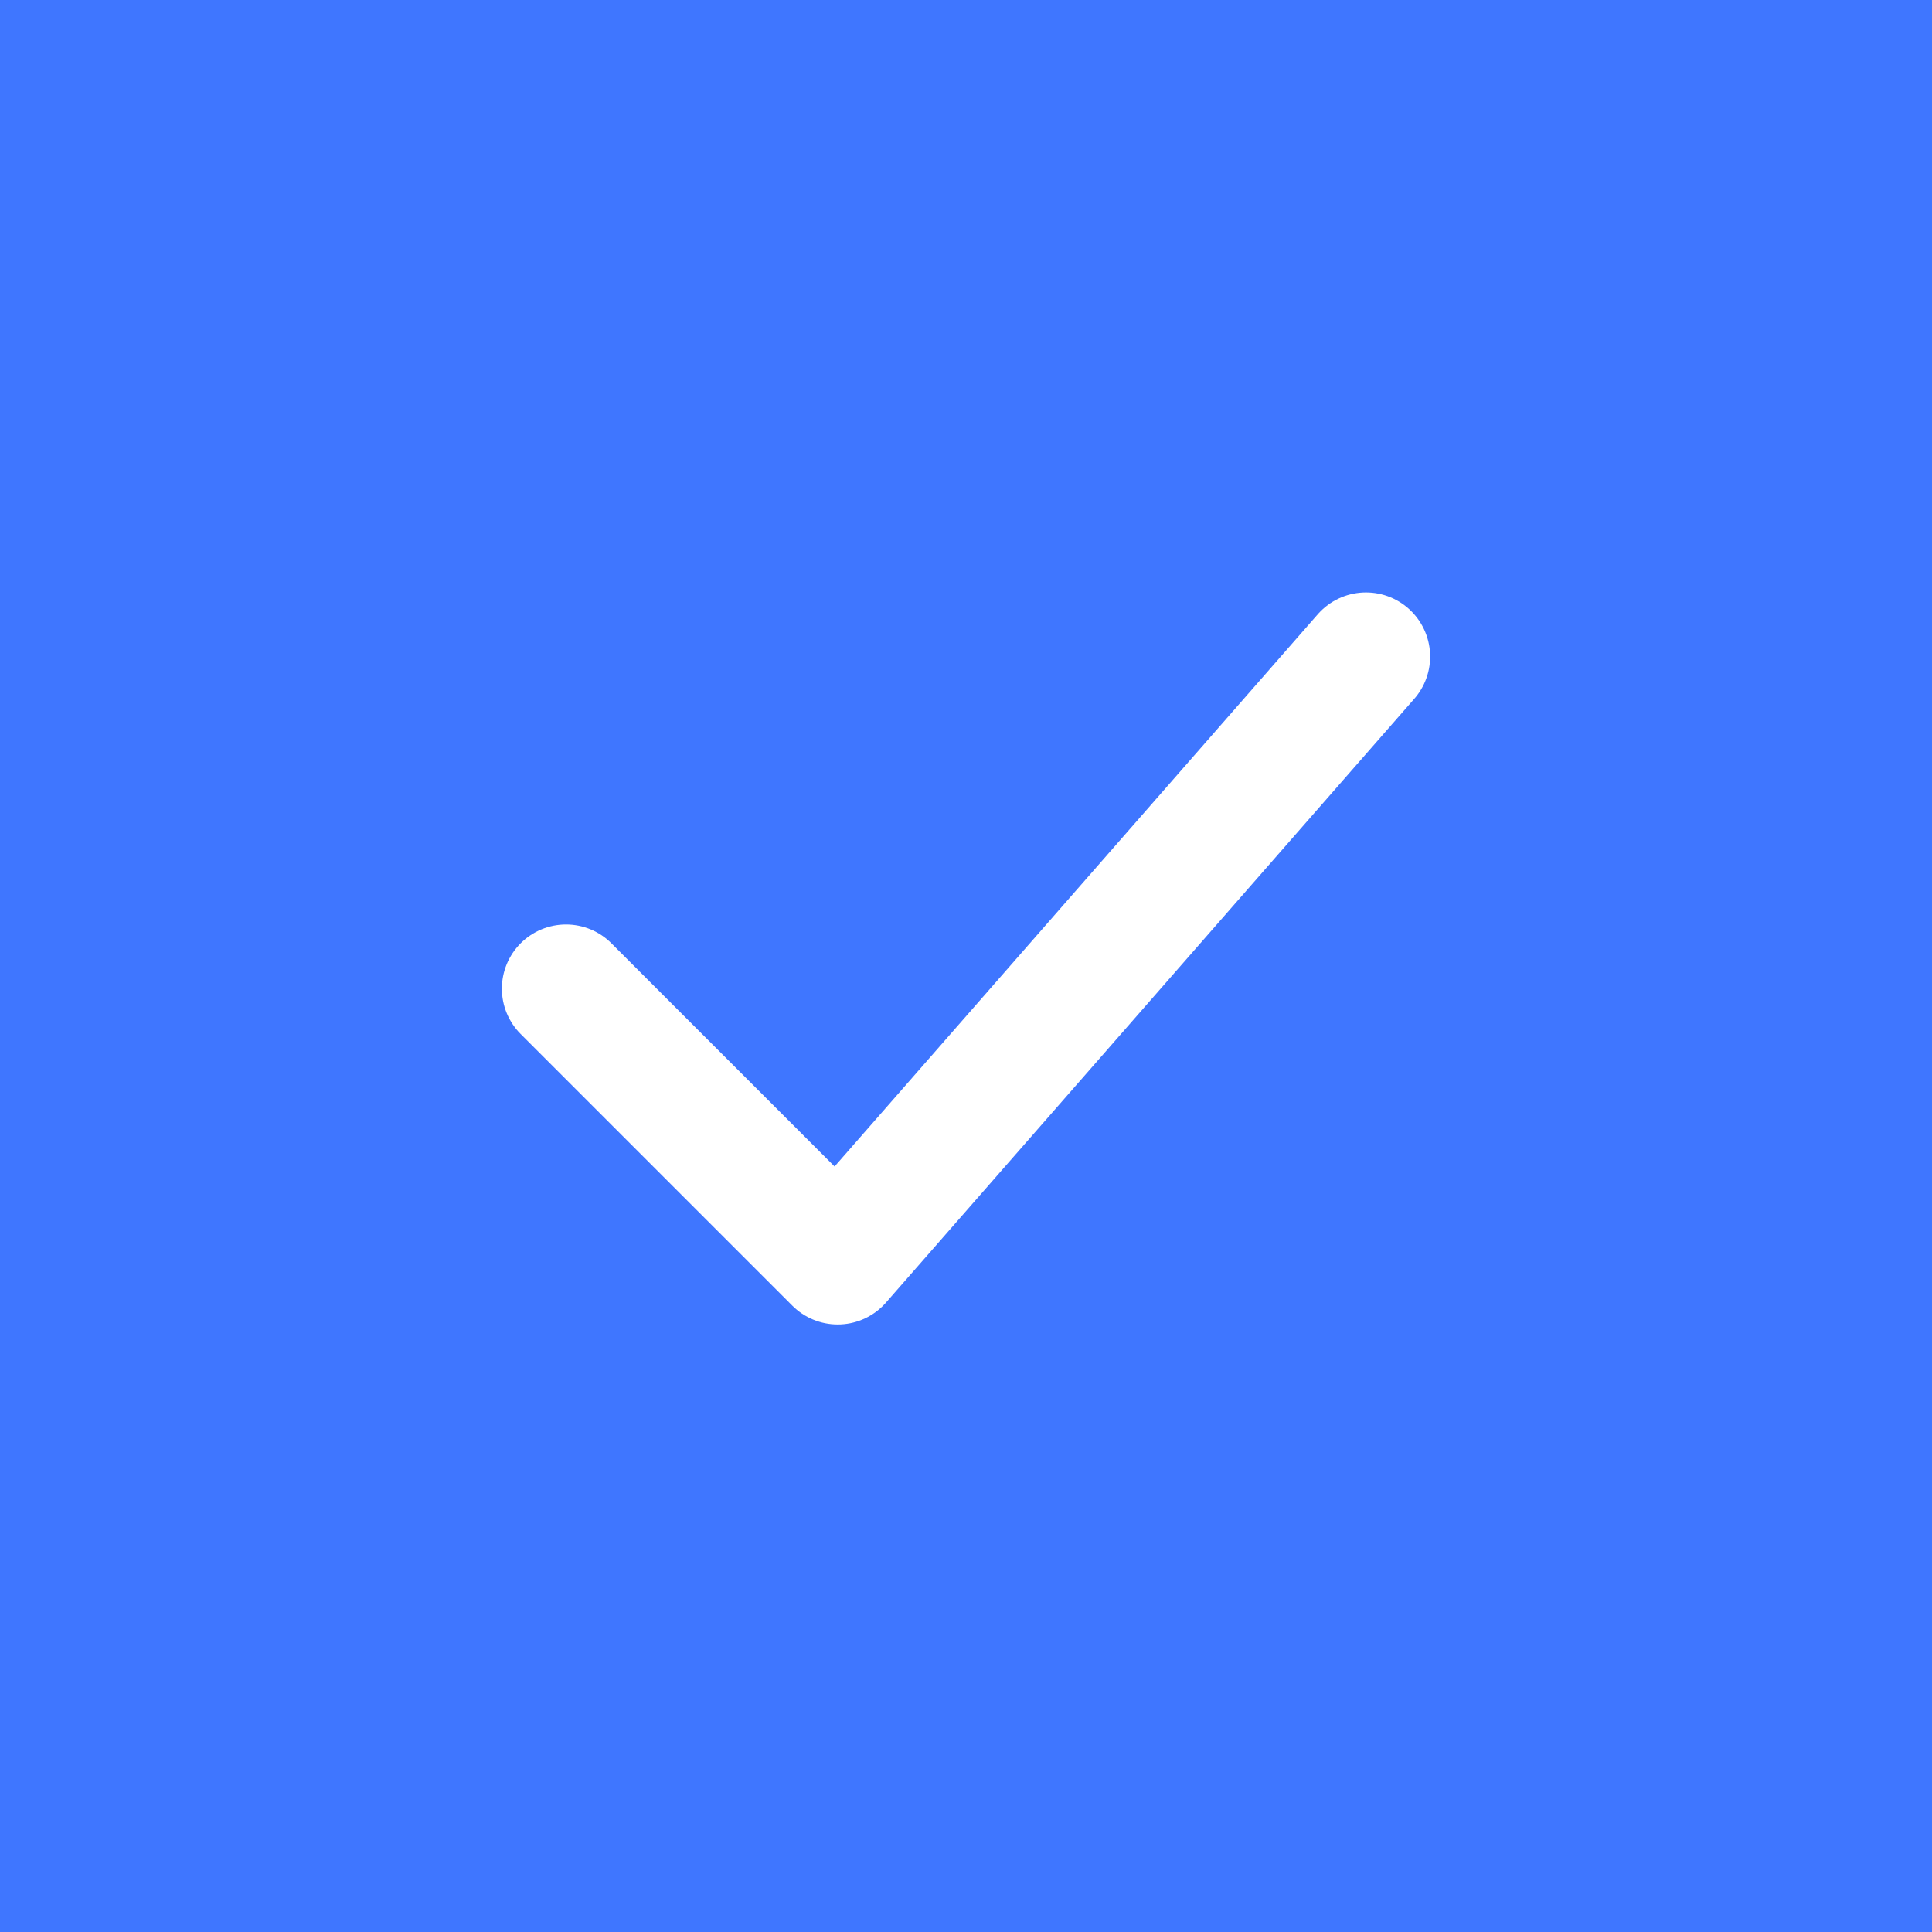
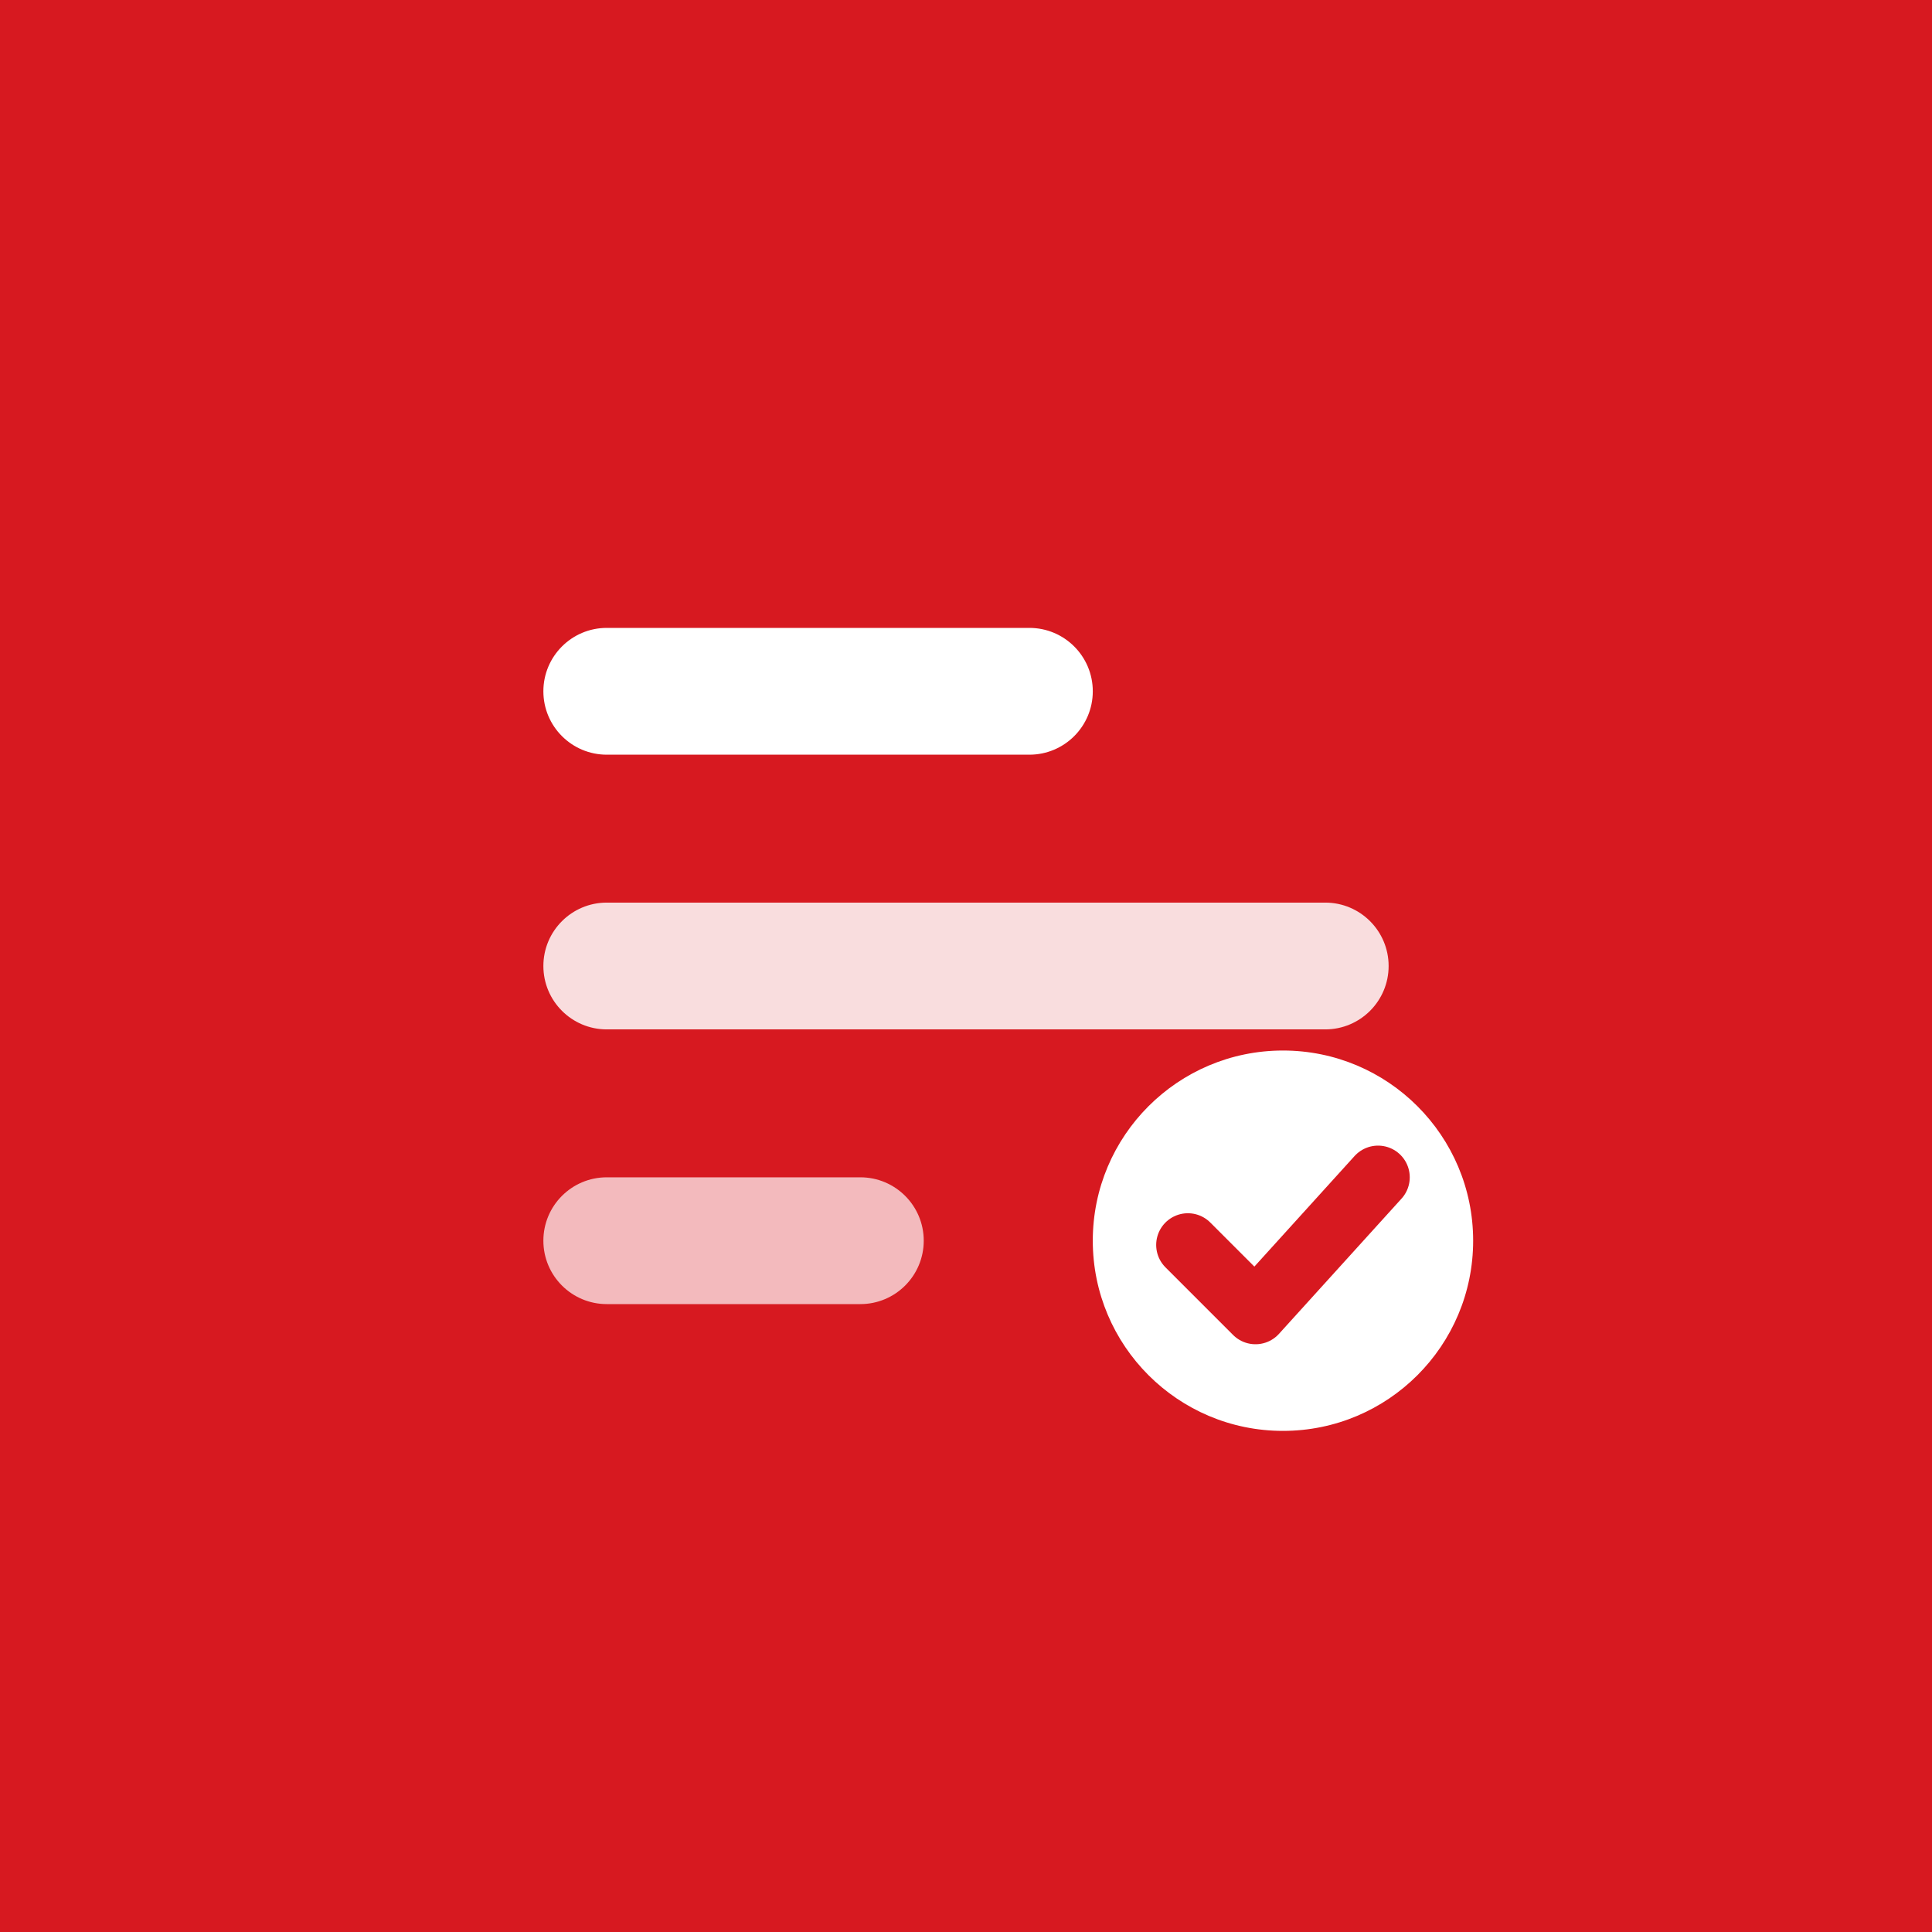
- <svg xmlns="http://www.w3.org/2000/svg" viewBox="0 0 512 512">
-   <rect width="512" height="512" fill="#3f76ff" />
-   <g fill="none" stroke="#fff" stroke-width="34" stroke-linecap="round" stroke-linejoin="round">
-     <path d="M150 262l72 72 140-160" />
+ <svg xmlns="http://www.w3.org/2000/svg" viewBox="0 0 64 64">
+   <rect width="64" height="64" fill="#d71920" />
+   <g transform="translate(9.6 9.6) scale(.7)">
+     <rect x="12" y="16" width="26" height="6" rx="3" fill="#fff" />
+     <rect x="12" y="29" width="40" height="6" rx="3" fill="#fff" opacity=".85" />
+     <rect x="12" y="42" width="18" height="6" rx="3" fill="#fff" opacity=".7" />
+     <circle cx="47" cy="45" r="9" fill="#fff" />
+     <path d="M42.5 45.2l3.2 3.2 5.8-6.4" fill="none" stroke="#d71920" stroke-width="3" stroke-linecap="round" stroke-linejoin="round" />
  </g>
</svg>
